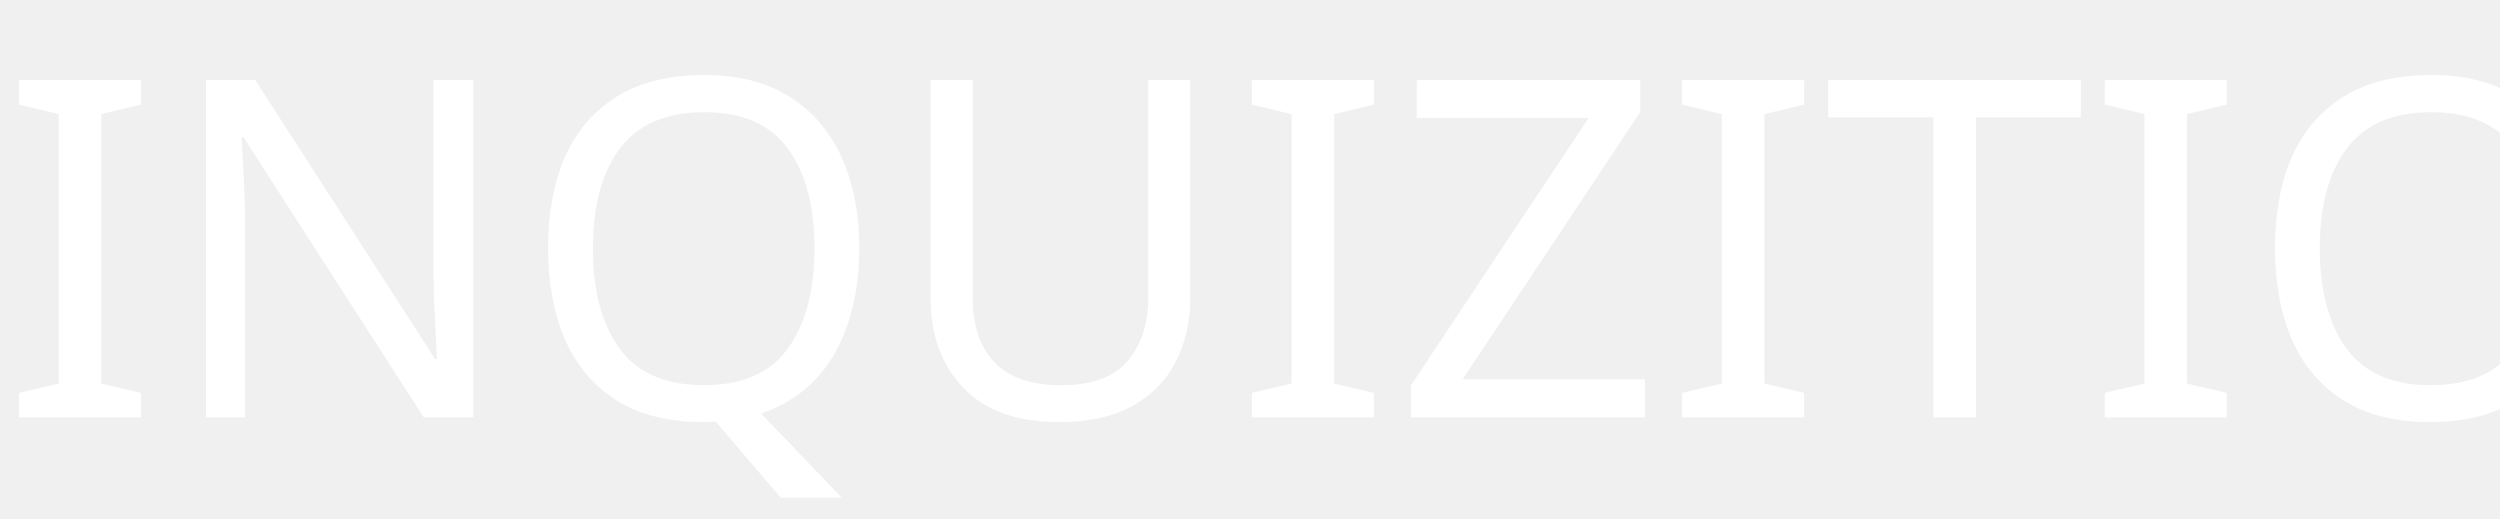
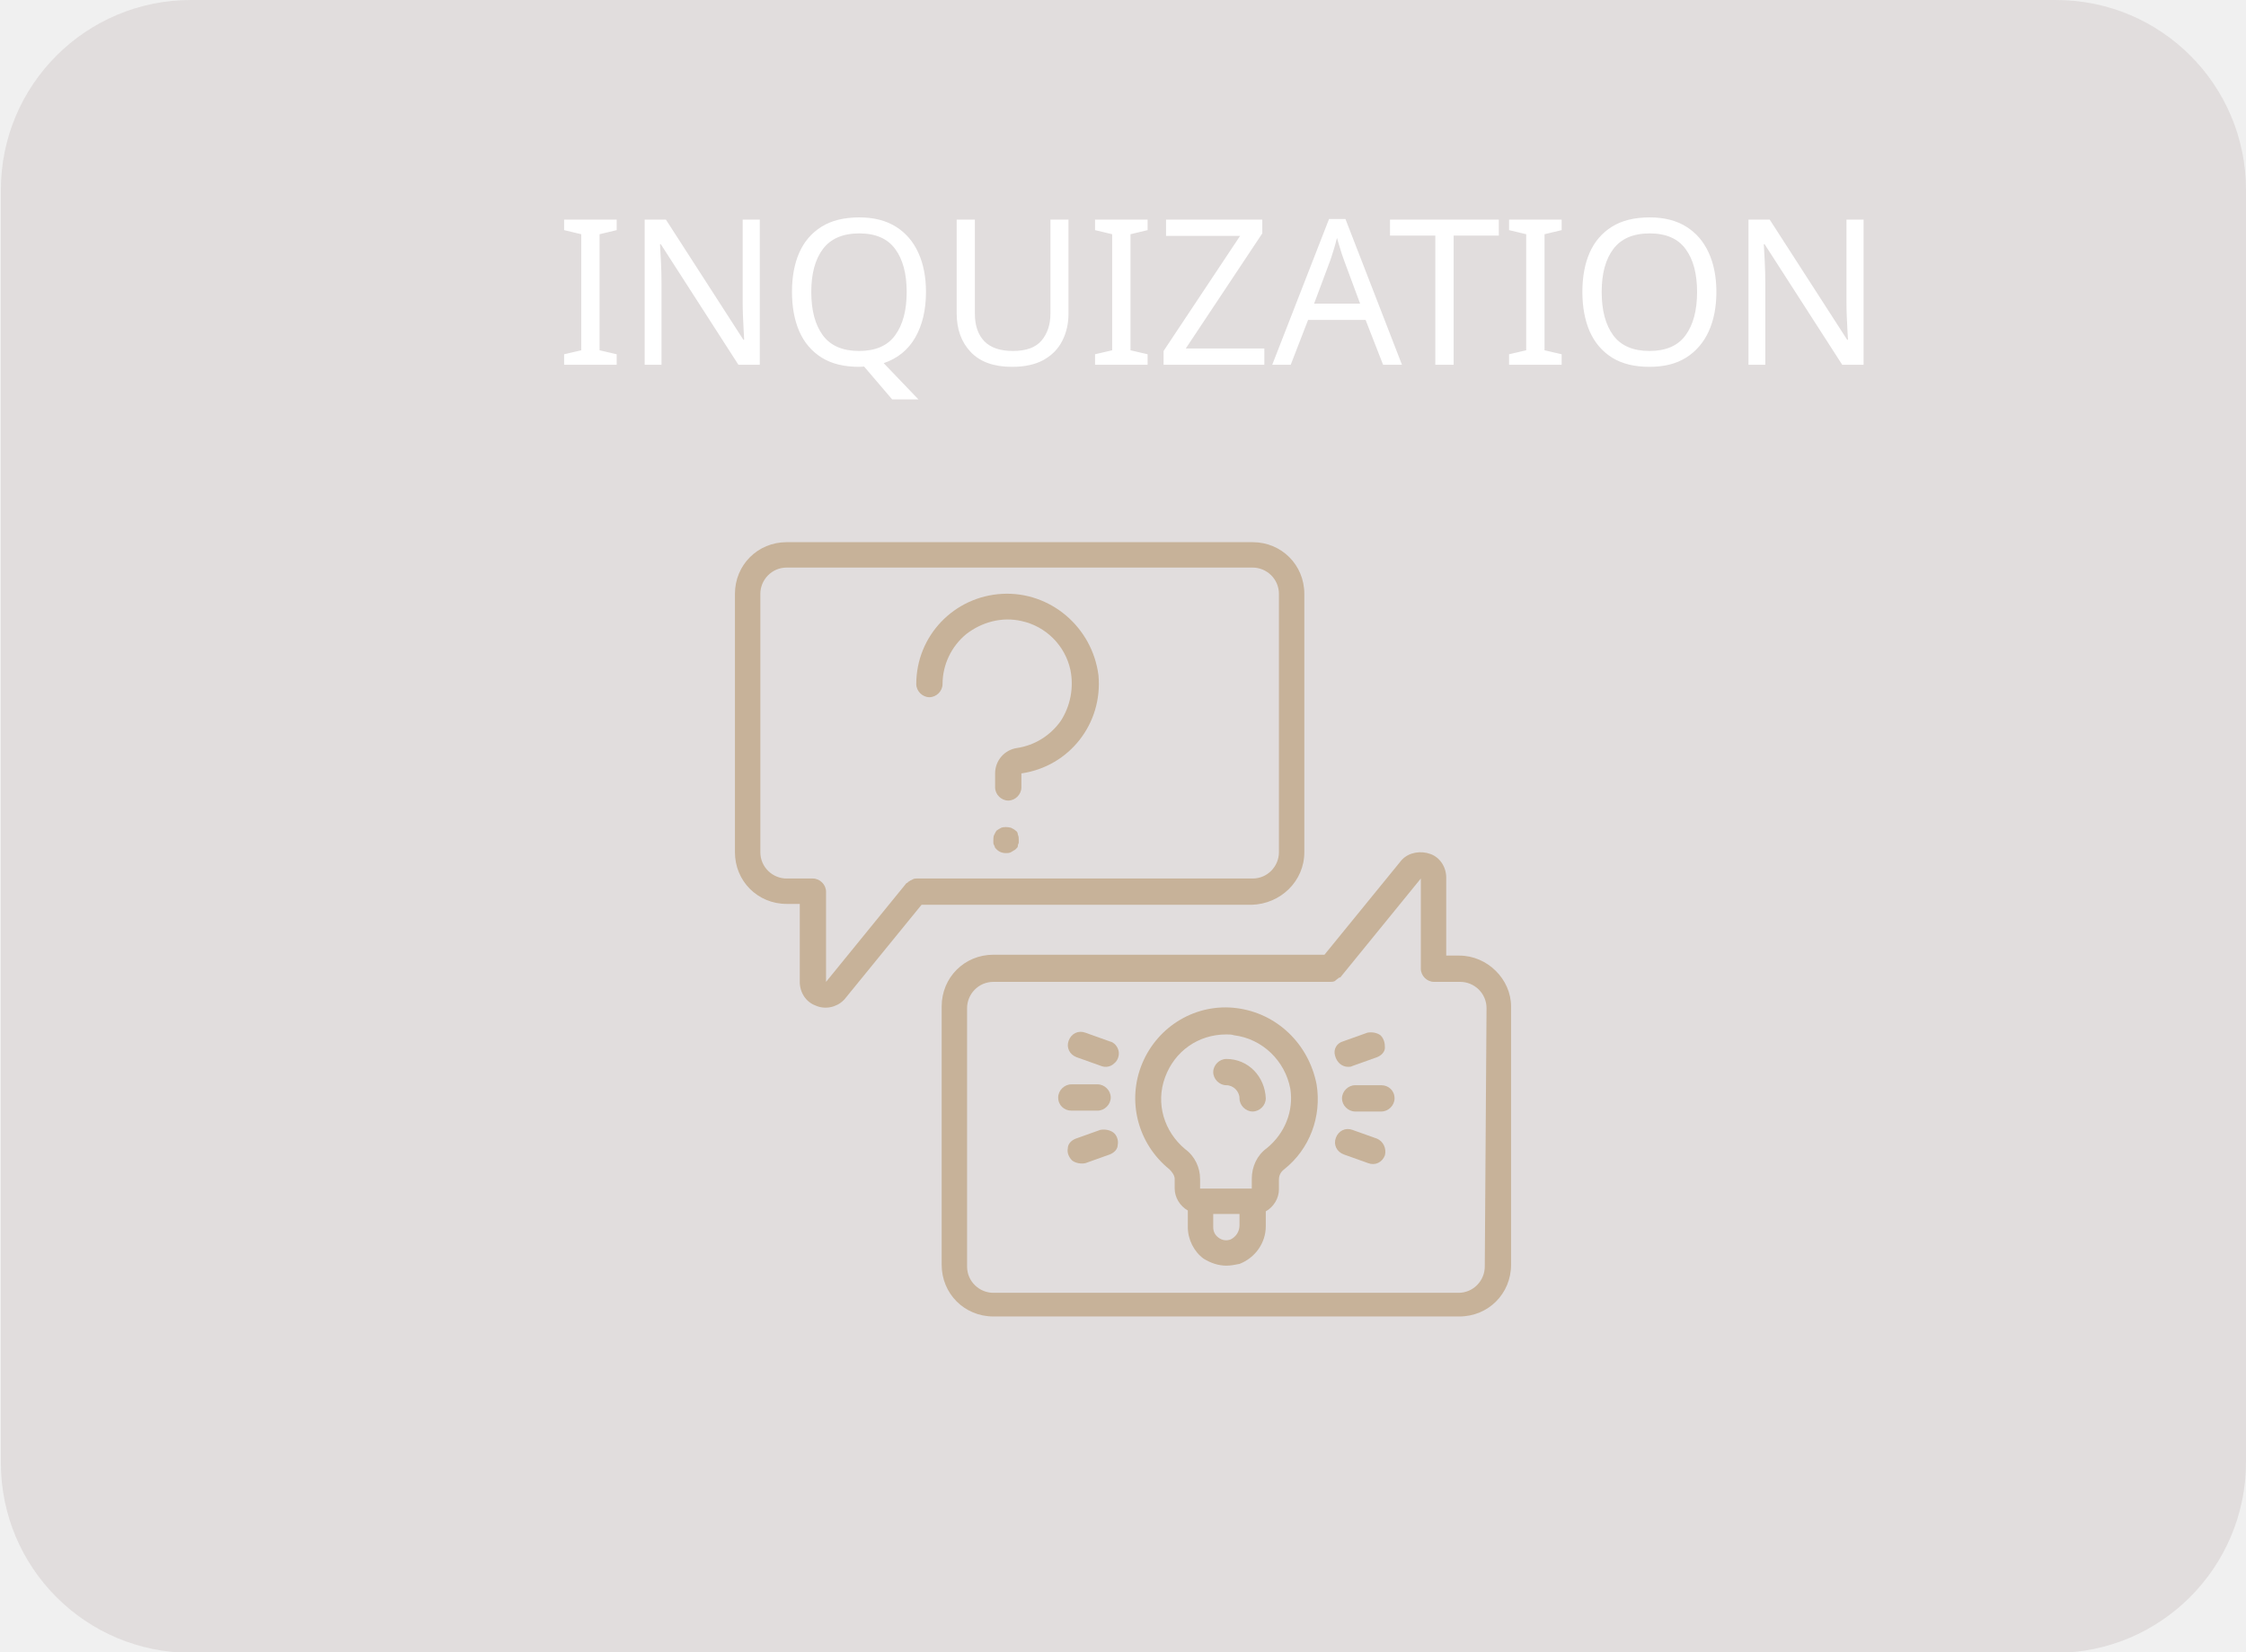
- <svg xmlns="http://www.w3.org/2000/svg" version="1.1" id="Layer_1" x="0px" y="0px" viewBox="-598.9 389.6 122.9 25.5" style="enable-background:new -598.9 389.6 122.9 25.5;" xml:space="preserve">
+ <svg xmlns="http://www.w3.org/2000/svg" version="1.1" id="Layer_1" x="0px" y="0px" viewBox="-169.4 882.4 256.4 188.6" style="enable-background:new -169.4 882.4 256.4 188.6;" xml:space="preserve">
  <style type="text/css">
- 	.st0{fill:#FFFFFF;}
- 	.st1{font-family:'StratumNo1-Black';}
- 	.st2{font-size:23.214px;}
+ 	.st0{opacity:0.19;fill:#9E8B8A;}
+ 	.st1{fill:#C7B299;}
+ 	.st2{fill:#FFFFFF;}
+ 	.st3{font-family:'StratumNo1-Black';}
+ 	.st4{font-size:23.214px;}
</style>
+   <path id="XMLID_3138_" class="st0" d="M65.3,1071.1h-212.9c-12,0-21.7-9.7-21.7-21.7V904.1c0-12,9.7-21.7,21.7-21.7H65.3  c12,0,21.7,9.7,21.7,21.7v145.2C87,1061.4,77.2,1071.1,65.3,1071.1z" />
+   <g id="XMLID_2455_">
+     <g id="XMLID_2458_">
+       <g id="XMLID_2461_">
+         <path id="XMLID_2449_" class="st1" d="M-29.4,1003.3L-29.4,1003.3c-0.8,0-1.5,0.7-1.5,1.5c0,0.8,0.7,1.5,1.5,1.5h0     c0.8,0,1.5,0.7,1.5,1.5c0,0.8,0.7,1.5,1.5,1.5h0c0.8,0,1.5-0.7,1.5-1.5C-25,1005.3-26.9,1003.3-29.4,1003.3z" />
+         <path id="XMLID_2446_" class="st1" d="M-47.1,1009.2l3,0c0.8,0,1.5-0.7,1.5-1.5c0-0.8-0.7-1.5-1.5-1.5h0l-3,0     c-0.8,0-1.5,0.7-1.5,1.5C-48.6,1008.6-47.9,1009.2-47.1,1009.2L-47.1,1009.2z" />
+         <path id="XMLID_2443_" class="st1" d="M-46.5,1003.1l2.8,1c0.5,0.2,1.1,0.1,1.5-0.3c0.4-0.3,0.6-0.9,0.5-1.4     c-0.1-0.5-0.5-1-1-1.1l-2.8-1c-0.8-0.3-1.6,0.1-1.9,0.9C-47.7,1002-47.3,1002.8-46.5,1003.1z" />
+         <path id="XMLID_2440_" class="st1" d="M-42.3,1011.7c-0.4-0.3-1-0.4-1.5-0.3l-2.8,1c-0.5,0.2-0.9,0.6-0.9,1.1     c-0.1,0.5,0.1,1,0.5,1.4c0.4,0.3,1,0.4,1.5,0.3l2.8-1c0.5-0.2,0.9-0.6,0.9-1.1C-41.7,1012.6-41.9,1012-42.3,1011.7z" />
+         <path id="XMLID_2437_" class="st1" d="M-11.7,1006.3L-11.7,1006.3L-11.7,1006.3l-3,0c-0.8,0-1.5,0.7-1.5,1.5     c0,0.8,0.7,1.5,1.5,1.5h0l3,0c0.8,0,1.5-0.7,1.5-1.5C-10.2,1006.9-10.9,1006.3-11.7,1006.3z" />
+         <path id="XMLID_2434_" class="st1" d="M-15.5,1004.2L-15.5,1004.2c0.2,0,0.3,0,0.5-0.1l2.8-1c0.5-0.2,0.9-0.6,0.9-1.1     s-0.1-1-0.5-1.4c-0.4-0.3-1-0.4-1.5-0.3l-2.8,1c-0.7,0.2-1.1,0.9-0.9,1.6C-16.8,1003.7-16.2,1004.2-15.5,1004.2z" />
+         <path id="XMLID_2431_" class="st1" d="M-12.2,1012.4l-2.8-1c-0.8-0.3-1.6,0.1-1.9,0.9c-0.3,0.8,0.1,1.6,0.9,1.9l2.8,1     c0.8,0.3,1.6-0.1,1.9-0.9C-11.1,1013.5-11.5,1012.7-12.2,1012.4z" />
+         <path id="XMLID_2428_" class="st1" d="M-55,950.2c-5.5,0.3-9.8,4.8-9.8,10.3c0,0.8,0.7,1.5,1.5,1.5c0.8,0,1.5-0.7,1.5-1.5     c0-2.2,1-4.3,2.7-5.7c1.8-1.4,4.1-2,6.3-1.5c2.8,0.6,5,2.8,5.6,5.6c0.4,2,0,4.1-1.1,5.8c-1.2,1.7-3,2.8-5,3.1     c-1.4,0.2-2.5,1.4-2.5,2.9v1.6c0,0.8,0.7,1.5,1.5,1.5s1.5-0.7,1.5-1.5l0-1.6c5.5-0.8,9.3-5.7,8.8-11.2     C-44.7,954-49.5,949.9-55,950.2z" />
+         <path id="XMLID_2425_" class="st1" d="M-53.5,977.2c-0.1-0.1-0.3-0.2-0.5-0.3c-0.4-0.1-0.8-0.1-1.1,0c-0.2,0.1-0.3,0.2-0.5,0.3     c-0.1,0.1-0.2,0.3-0.3,0.5c-0.1,0.2-0.1,0.4-0.1,0.6c0,0.1,0,0.2,0,0.3c0,0.1,0,0.2,0.1,0.3c0,0.1,0.1,0.2,0.1,0.3     c0.1,0.1,0.1,0.1,0.2,0.2c0.3,0.3,0.7,0.4,1,0.4c0.2,0,0.4,0,0.6-0.1c0.2-0.1,0.3-0.2,0.5-0.3c0.1-0.1,0.1-0.1,0.2-0.2     c0.1-0.1,0.1-0.2,0.1-0.3c0-0.1,0.1-0.2,0.1-0.3c0-0.1,0-0.2,0-0.3c0-0.2,0-0.4-0.1-0.6C-53.2,977.5-53.3,977.3-53.5,977.2z" />
+         <path id="XMLID_2485_" class="st1" d="M-20.5,979.7v-29.5c0-3.3-2.6-5.9-5.9-5.9h-53.2c-3.3,0-5.9,2.6-5.9,5.9v29.5     c0,3.3,2.6,5.9,5.9,5.9h1.5v8.9c0,1.2,0.7,2.3,1.8,2.7c1.1,0.5,2.4,0.2,3.2-0.6c0,0,0.1-0.1,0.1-0.1l8.8-10.8h37.7     C-23.2,985.6-20.5,983-20.5,979.7z M-64.8,982.7C-64.9,982.7-64.9,982.7-64.8,982.7c-0.3,0-0.4,0.1-0.6,0.2     c-0.1,0-0.1,0.1-0.2,0.1c-0.1,0.1-0.2,0.1-0.2,0.2c0,0,0,0-0.1,0l-9.2,11.3v-10.3c0-0.8-0.7-1.5-1.5-1.5h-3c-1.6,0-3-1.3-3-3     v-29.5c0-1.6,1.3-3,3-3h53.2c1.6,0,3,1.3,3,3v29.5c0,1.6-1.3,3-3,3H-64.8z" />
+         <path id="XMLID_2476_" class="st1" d="M-2.8,991.5h-1.5v-8.9c0-1.2-0.7-2.3-1.8-2.7s-2.4-0.2-3.2,0.6c0,0-0.1,0.1-0.1,0.1     l-8.8,10.8H-56c-3.3,0-5.9,2.6-5.9,5.9v29.5c0,3.3,2.6,5.9,5.9,5.9h53.2c3.3,0,5.9-2.6,5.9-5.9v-29.5     C3.1,994.2,0.4,991.5-2.8,991.5z M0.1,1027c0,1.6-1.3,3-3,3H-56c-1.6,0-3-1.3-3-3v-29.5c0-1.6,1.3-3,3-3h38.4     c0.2,0,0.4,0,0.6-0.1c0,0,0.1-0.1,0.1-0.1c0.1-0.1,0.3-0.2,0.4-0.3c0,0,0,0,0.1,0l9.2-11.3V993c0,0.8,0.7,1.5,1.5,1.5h3     c1.6,0,3,1.3,3,3L0.1,1027L0.1,1027z" />
+         <path id="XMLID_2464_" class="st1" d="M-28.2,997.5c-4.6-0.6-9,2-10.8,6.3c-1.8,4.3-0.5,9.2,3.1,12.1c0.3,0.3,0.6,0.7,0.6,1.1     v1.1c0,1,0.6,2,1.5,2.5l0,1.9c0,1.4,0.7,2.8,1.8,3.6c0.8,0.5,1.7,0.8,2.6,0.8c0.5,0,1-0.1,1.5-0.2c1.8-0.7,3-2.4,3-4.3l0-1.7     c0.9-0.5,1.5-1.5,1.5-2.5v-1.1c0-0.5,0.2-0.9,0.6-1.2c2.9-2.3,4.3-6,3.7-9.7C-20,1001.6-23.6,998.1-28.2,997.5z M-28.9,1023.9     c-0.5,0.2-1,0.1-1.4-0.2c-0.4-0.3-0.6-0.7-0.6-1.2l0-1.5h3l0,1.3C-27.9,1023-28.3,1023.6-28.9,1023.9z M-24.8,1013.5     c-1.1,0.8-1.7,2.1-1.7,3.5v1.1h0l-5.9,0v-1.1c0-1.3-0.6-2.6-1.7-3.4c-2.4-2-3.4-5.2-2.3-8.2s3.8-4.9,7-4.9c0.3,0,0.6,0,0.9,0.1     c3.2,0.4,5.8,2.9,6.4,6.1C-21.7,1009.2-22.7,1011.8-24.8,1013.5z" />
+       </g>
+     </g>
+   </g>
  <g id="XMLID_2452_">
-     <text transform="matrix(1 0 0 1 -598.8896 410.1152)" class="st0 st1 st2">INQUIZITION</text>
+     <text transform="matrix(1 0 0 1 -105.9218 924.0478)" class="st2 st3 st4">INQUIZATION</text>
  </g>
</svg>
